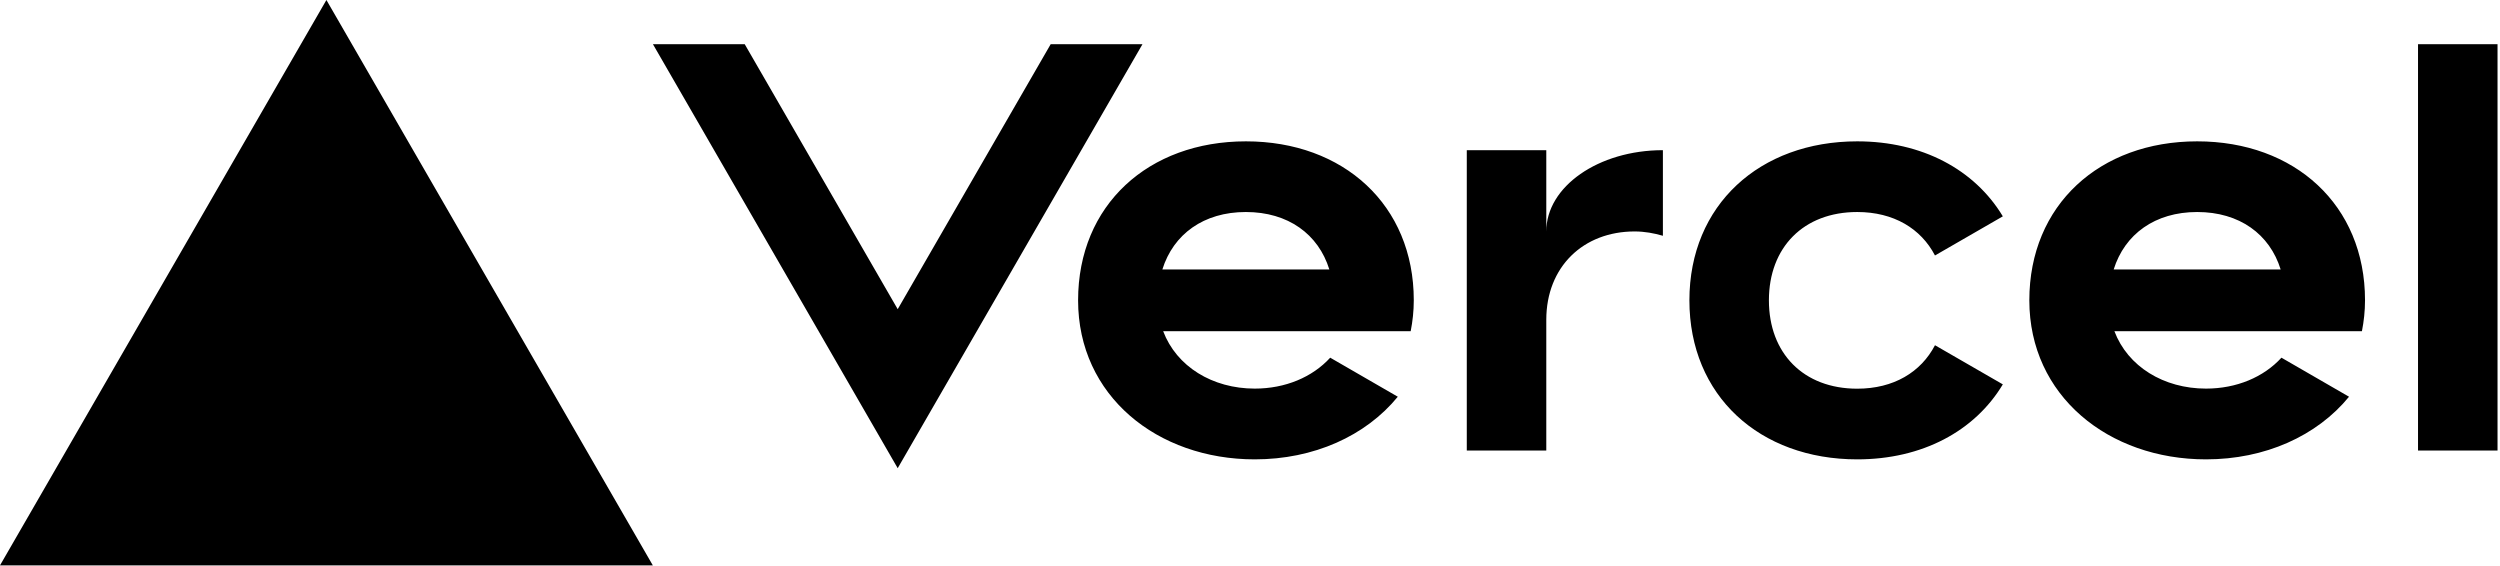
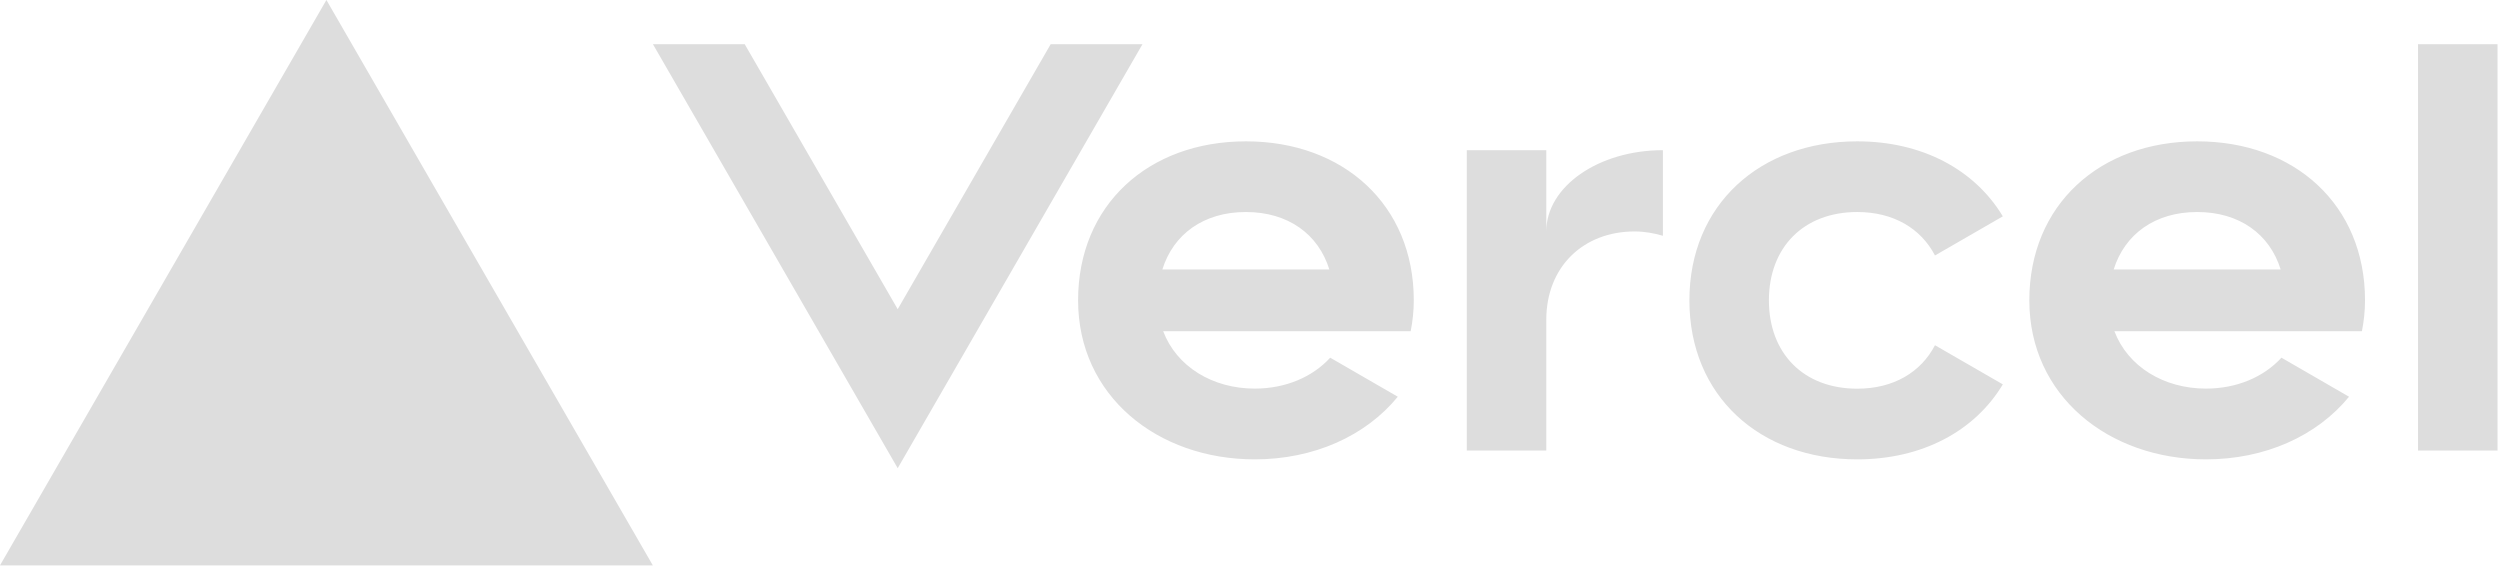
- <svg xmlns="http://www.w3.org/2000/svg" width="283" height="64" viewBox="0 0 283 64" fill="none">
-   <path d="M141.04 16c-11.04 0-19 7.2-19 18s8.96 18 20 18c6.67 0 12.55-2.64 16.19-7.09l-7.65-4.42c-2.02 2.21-5.09 3.5-8.54 3.5-4.79 0-8.86-2.5-10.37-6.5h28.02c.22-1.12.35-2.28.35-3.5 0-10.79-7.96-17.99-19-17.99zm-9.46 14.5c1.25-3.99 4.67-6.5 9.45-6.5 4.79 0 8.21 2.51 9.45 6.5h-18.9zM248.72 16c-11.04 0-19 7.2-19 18s8.96 18 20 18c6.67 0 12.55-2.64 16.19-7.09l-7.65-4.42c-2.02 2.21-5.09 3.5-8.54 3.5-4.79 0-8.86-2.5-10.37-6.5h28.02c.22-1.12.35-2.28.35-3.5 0-10.79-7.96-17.99-19-17.99zm-9.45 14.5c1.25-3.99 4.67-6.5 9.45-6.5 4.79 0 8.21 2.51 9.45 6.5h-18.9zM200.24 34c0 6 3.92 10 10 10 4.12 0 7.21-1.87 8.8-4.92l7.68 4.43c-3.18 5.3-9.14 8.49-16.48 8.49-11.05 0-19-7.2-19-18s7.96-18 19-18c7.34 0 13.29 3.19 16.48 8.49l-7.68 4.43c-1.59-3.05-4.68-4.92-8.8-4.92-6.07 0-10 4-10 10zm82.48-29v46h-9V5h9zM36.95 0L73.9 64H0L36.95 0zm92.38 5l-27.71 48L73.91 5H84.3l17.32 30 17.32-30h10.39zm58.91 12v9.69c-1-.29-2.06-.49-3.2-.49-5.81 0-10 4-10 10V51h-9V17h9v9.2c0-5.08 5.91-9.2 13.2-9.2z" fill="#000" />
+ <svg xmlns="http://www.w3.org/2000/svg" width="283" height="64" viewBox="0 0 283 64" fill="#e2e2e2">
+   <path d="M141.04 16c-11.04 0-19 7.2-19 18s8.96 18 20 18c6.67 0 12.55-2.64 16.19-7.09l-7.65-4.42c-2.02 2.21-5.09 3.5-8.54 3.5-4.79 0-8.86-2.5-10.37-6.5h28.02c.22-1.12.35-2.28.35-3.5 0-10.79-7.96-17.99-19-17.99zm-9.46 14.5c1.25-3.99 4.67-6.5 9.45-6.5 4.79 0 8.21 2.51 9.45 6.5h-18.9zM248.72 16c-11.04 0-19 7.2-19 18s8.96 18 20 18c6.67 0 12.55-2.64 16.19-7.09l-7.65-4.42c-2.02 2.21-5.09 3.5-8.54 3.5-4.79 0-8.86-2.5-10.37-6.5h28.02c.22-1.12.35-2.28.35-3.5 0-10.79-7.96-17.99-19-17.99zm-9.45 14.5c1.25-3.99 4.67-6.5 9.45-6.5 4.79 0 8.21 2.51 9.45 6.5h-18.9zM200.24 34c0 6 3.92 10 10 10 4.12 0 7.21-1.87 8.8-4.92l7.68 4.43c-3.18 5.3-9.14 8.49-16.48 8.49-11.05 0-19-7.2-19-18s7.96-18 19-18c7.34 0 13.29 3.19 16.48 8.49l-7.68 4.43c-1.59-3.05-4.68-4.92-8.8-4.92-6.07 0-10 4-10 10zm82.48-29v46h-9V5h9zM36.95 0L73.9 64H0L36.95 0zm92.38 5l-27.71 48L73.91 5H84.3l17.32 30 17.32-30h10.39zm58.91 12v9.69c-1-.29-2.06-.49-3.2-.49-5.81 0-10 4-10 10V51h-9V17h9v9.2c0-5.08 5.91-9.2 13.2-9.2z" fill="#dddddd" />
</svg>
